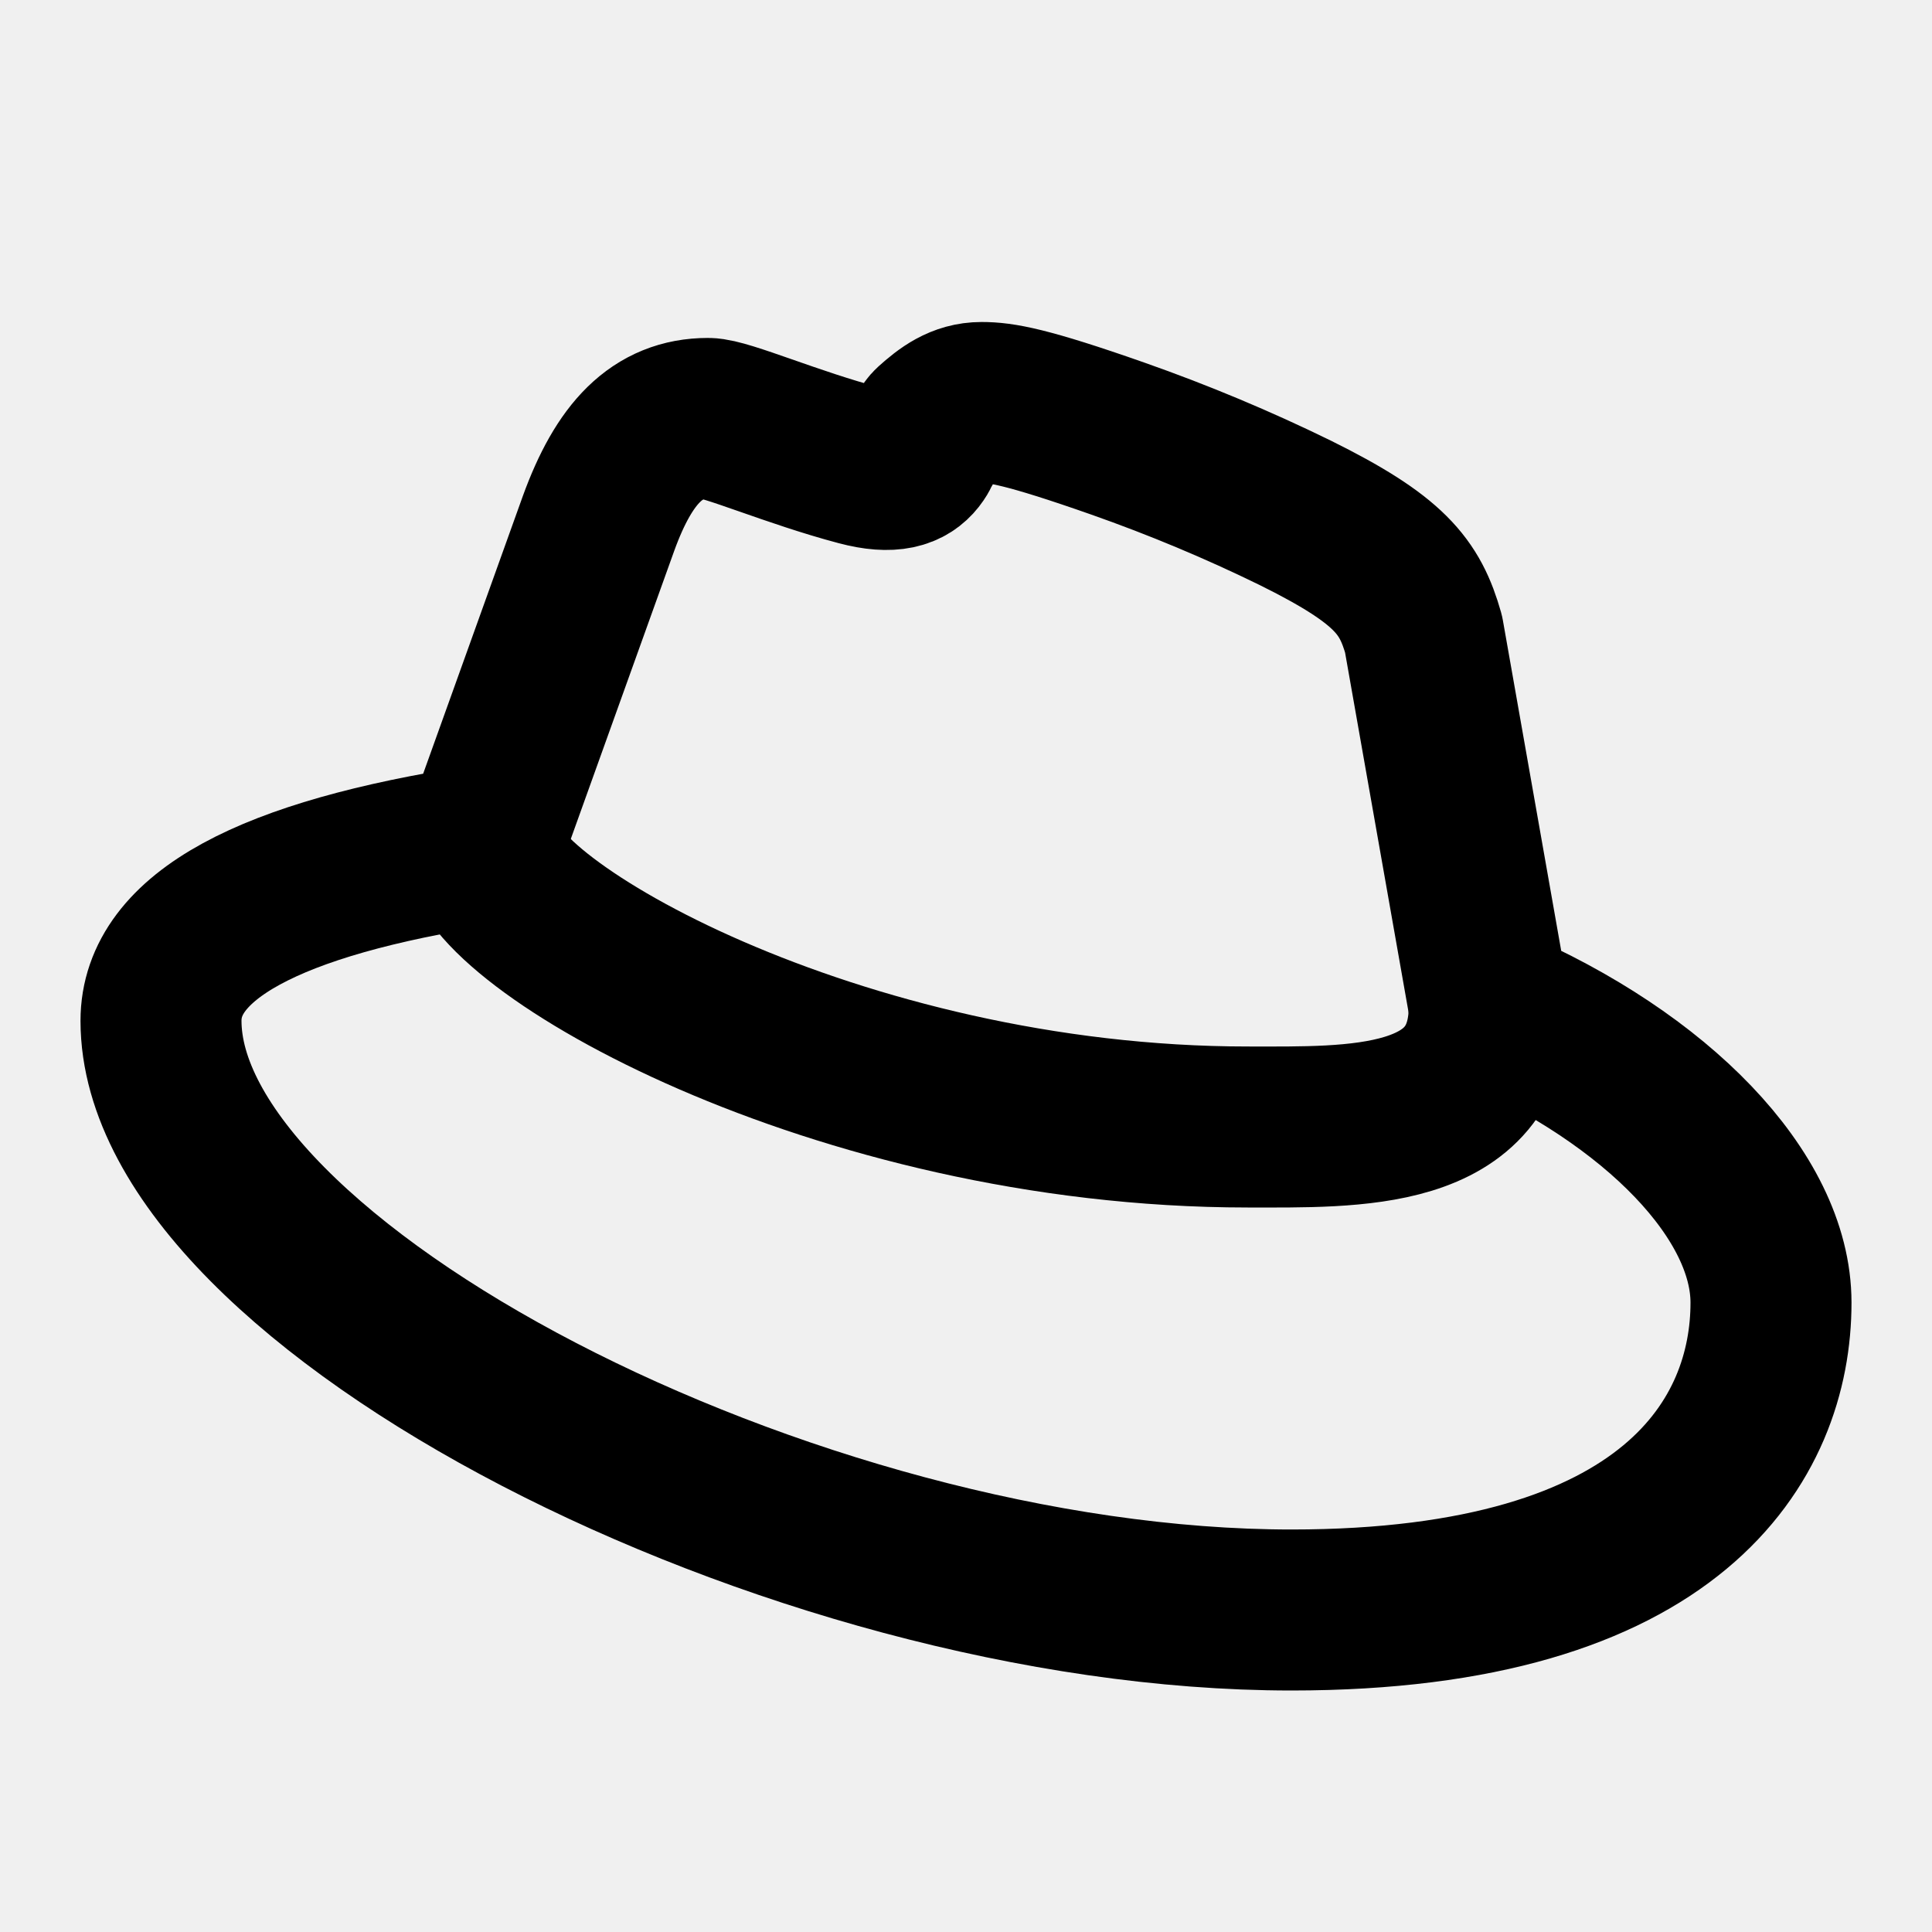
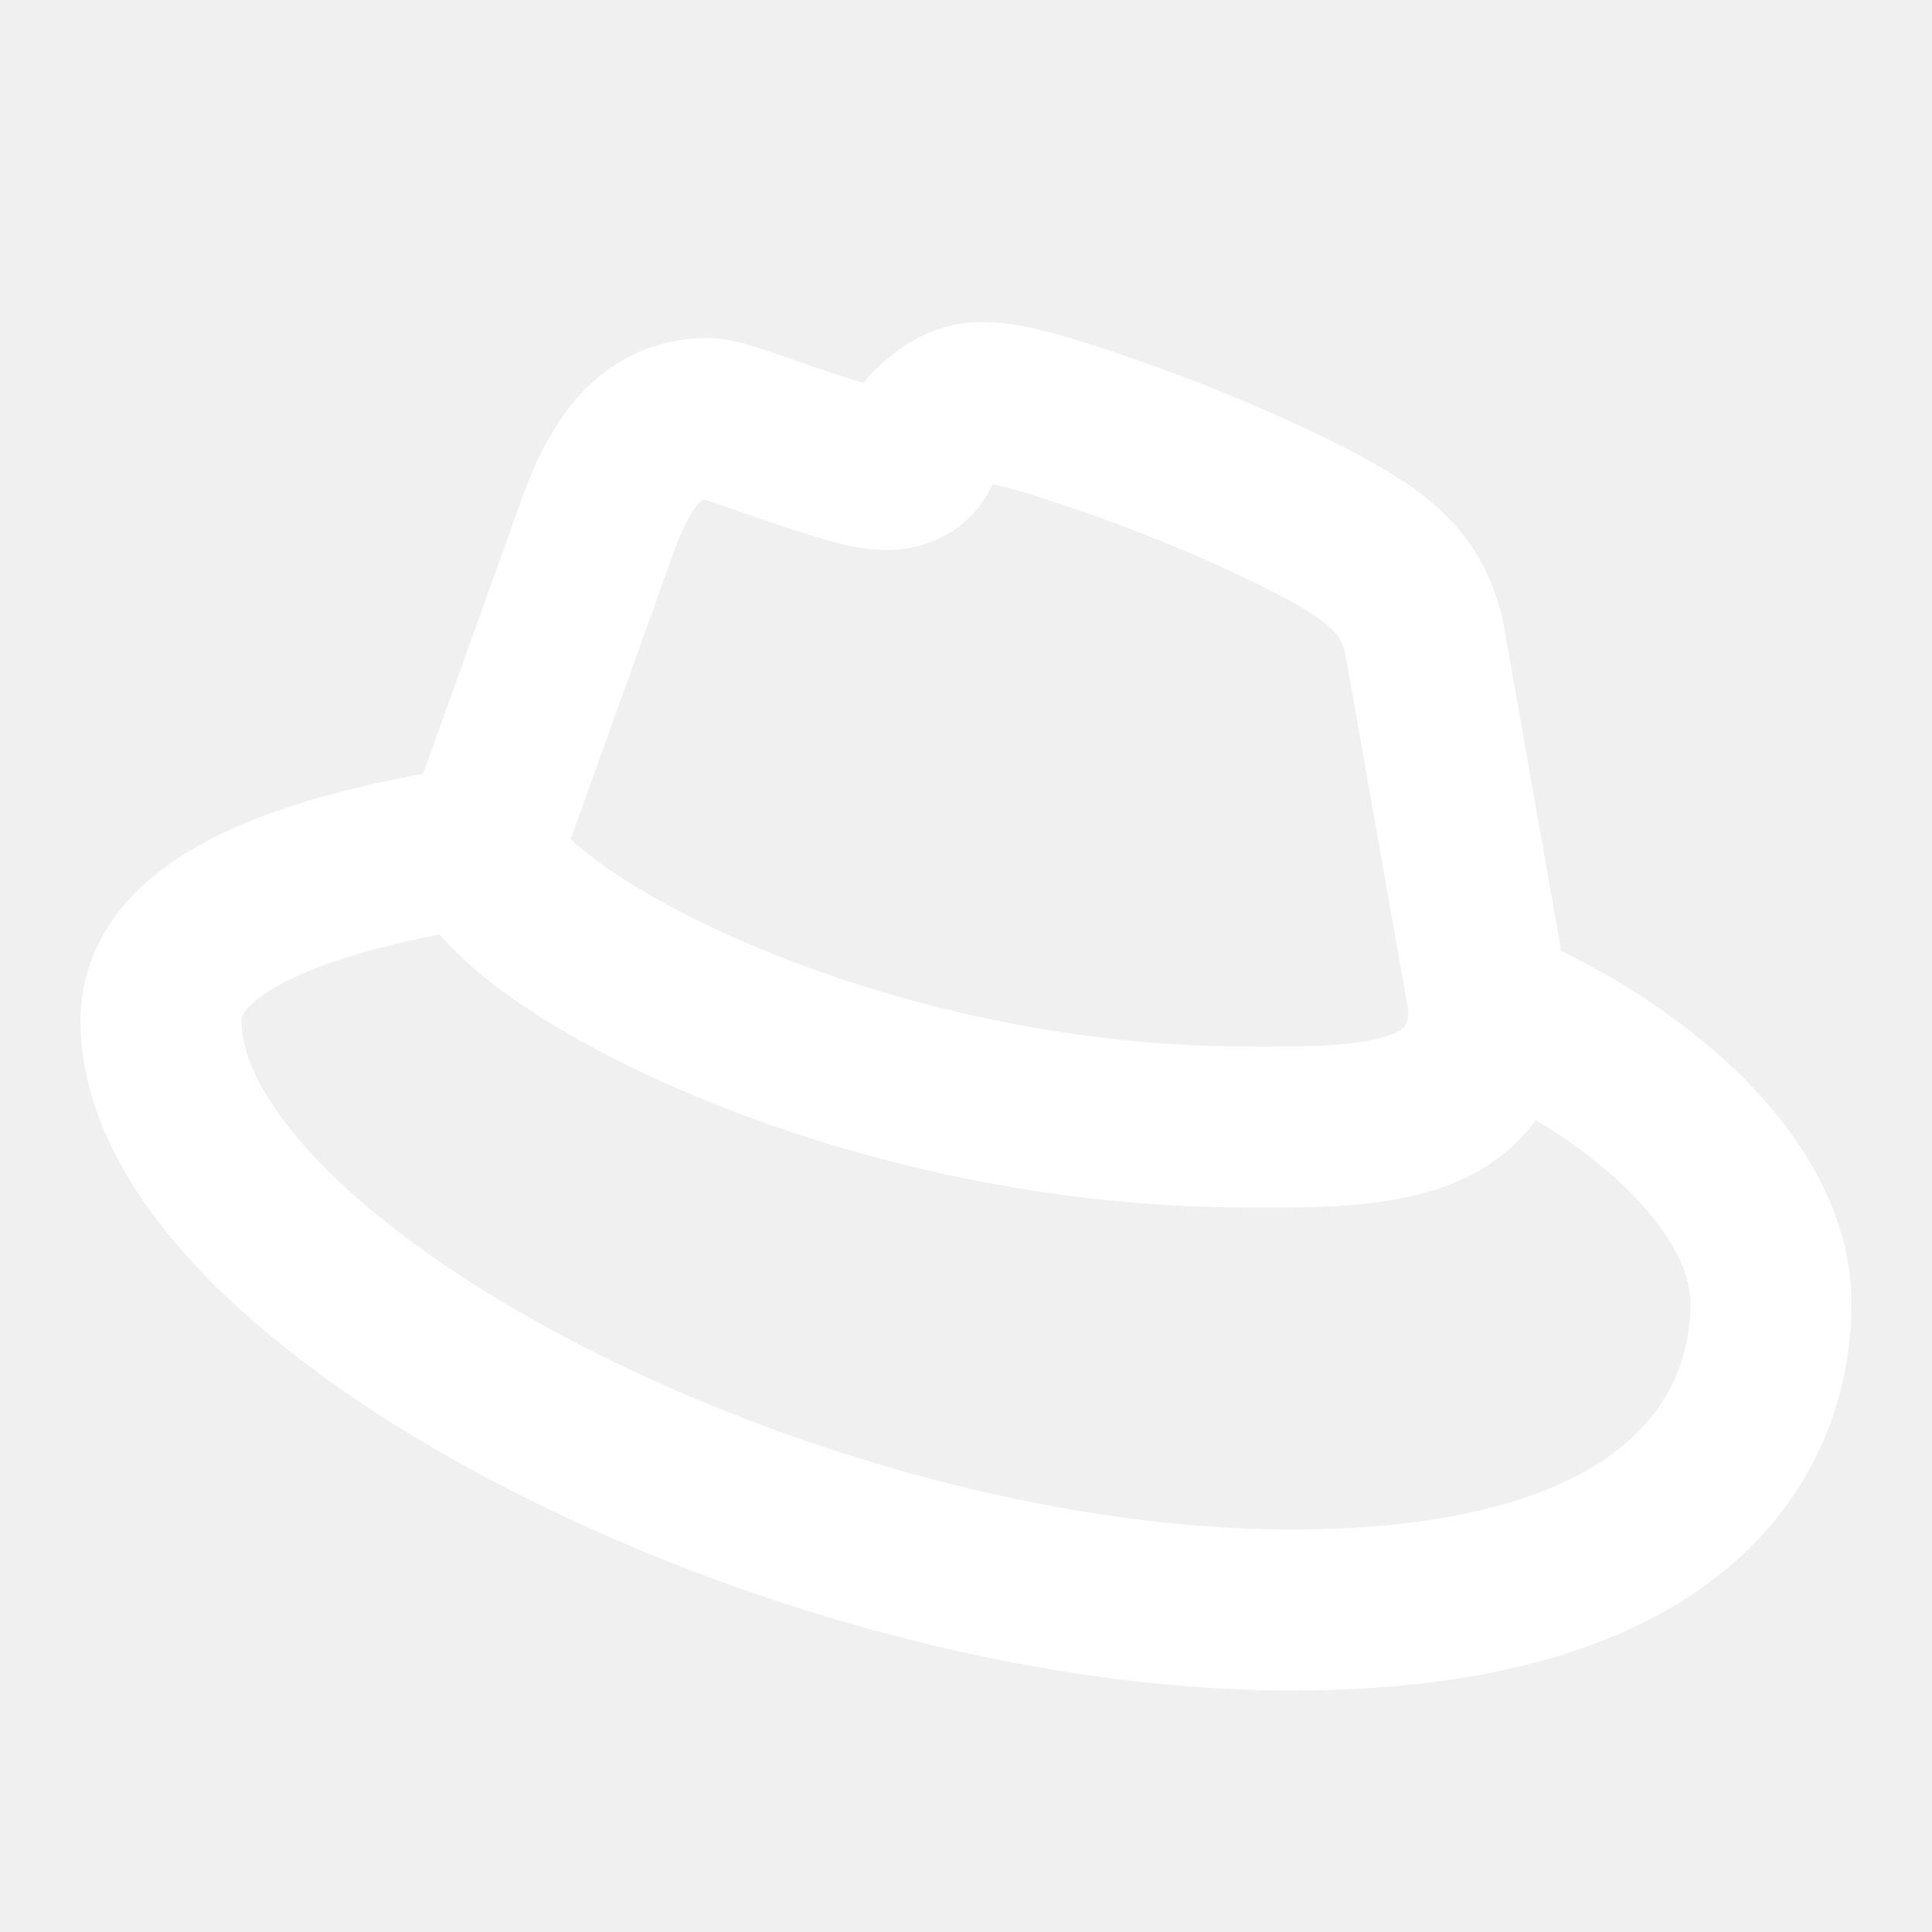
- <svg xmlns="http://www.w3.org/2000/svg" class="icon icon-tabler icon-tabler-brand-redhat" width="24" height="24" viewBox="0 0 24 24" stroke-width="2" stroke="currentColor" fill="none" stroke-linecap="round" stroke-linejoin="round">
+ <svg xmlns="http://www.w3.org/2000/svg" class="icon icon-tabler icon-tabler-brand-redhat" width="24" height="24" viewBox="0 0 24 24" stroke-width="2" stroke="white" fill="none" stroke-linecap="round" stroke-linejoin="round">
  <path stroke="none" d="M0 0h24v24H0z" fill="none" />
  <path d="M6 10.5l1.436 -4c.318 -.876 .728 -1.302 1.359 -1.302c.219 0 1.054 .365 1.88 .583c.825 .219 .733 -.329 .908 -.487c.176 -.158 .355 -.294 .61 -.294c.242 0 .553 .048 1.692 .448c.759 .267 1.493 .574 2.204 .922c1.175 .582 1.426 .913 1.595 1.507l.816 4.623c2.086 .898 3.5 2.357 3.5 3.682c0 1.685 -1.2 3.818 -5.957 3.818c-6.206 0 -14.043 -4.042 -14.043 -7.32c0 -1.044 1.333 -1.77 4 -2.18z" />
  <path d="M6 10.5c0 .969 4.39 3.5 9.5 3.5c1.314 0 3 .063 3 -1.5" />
</svg>
